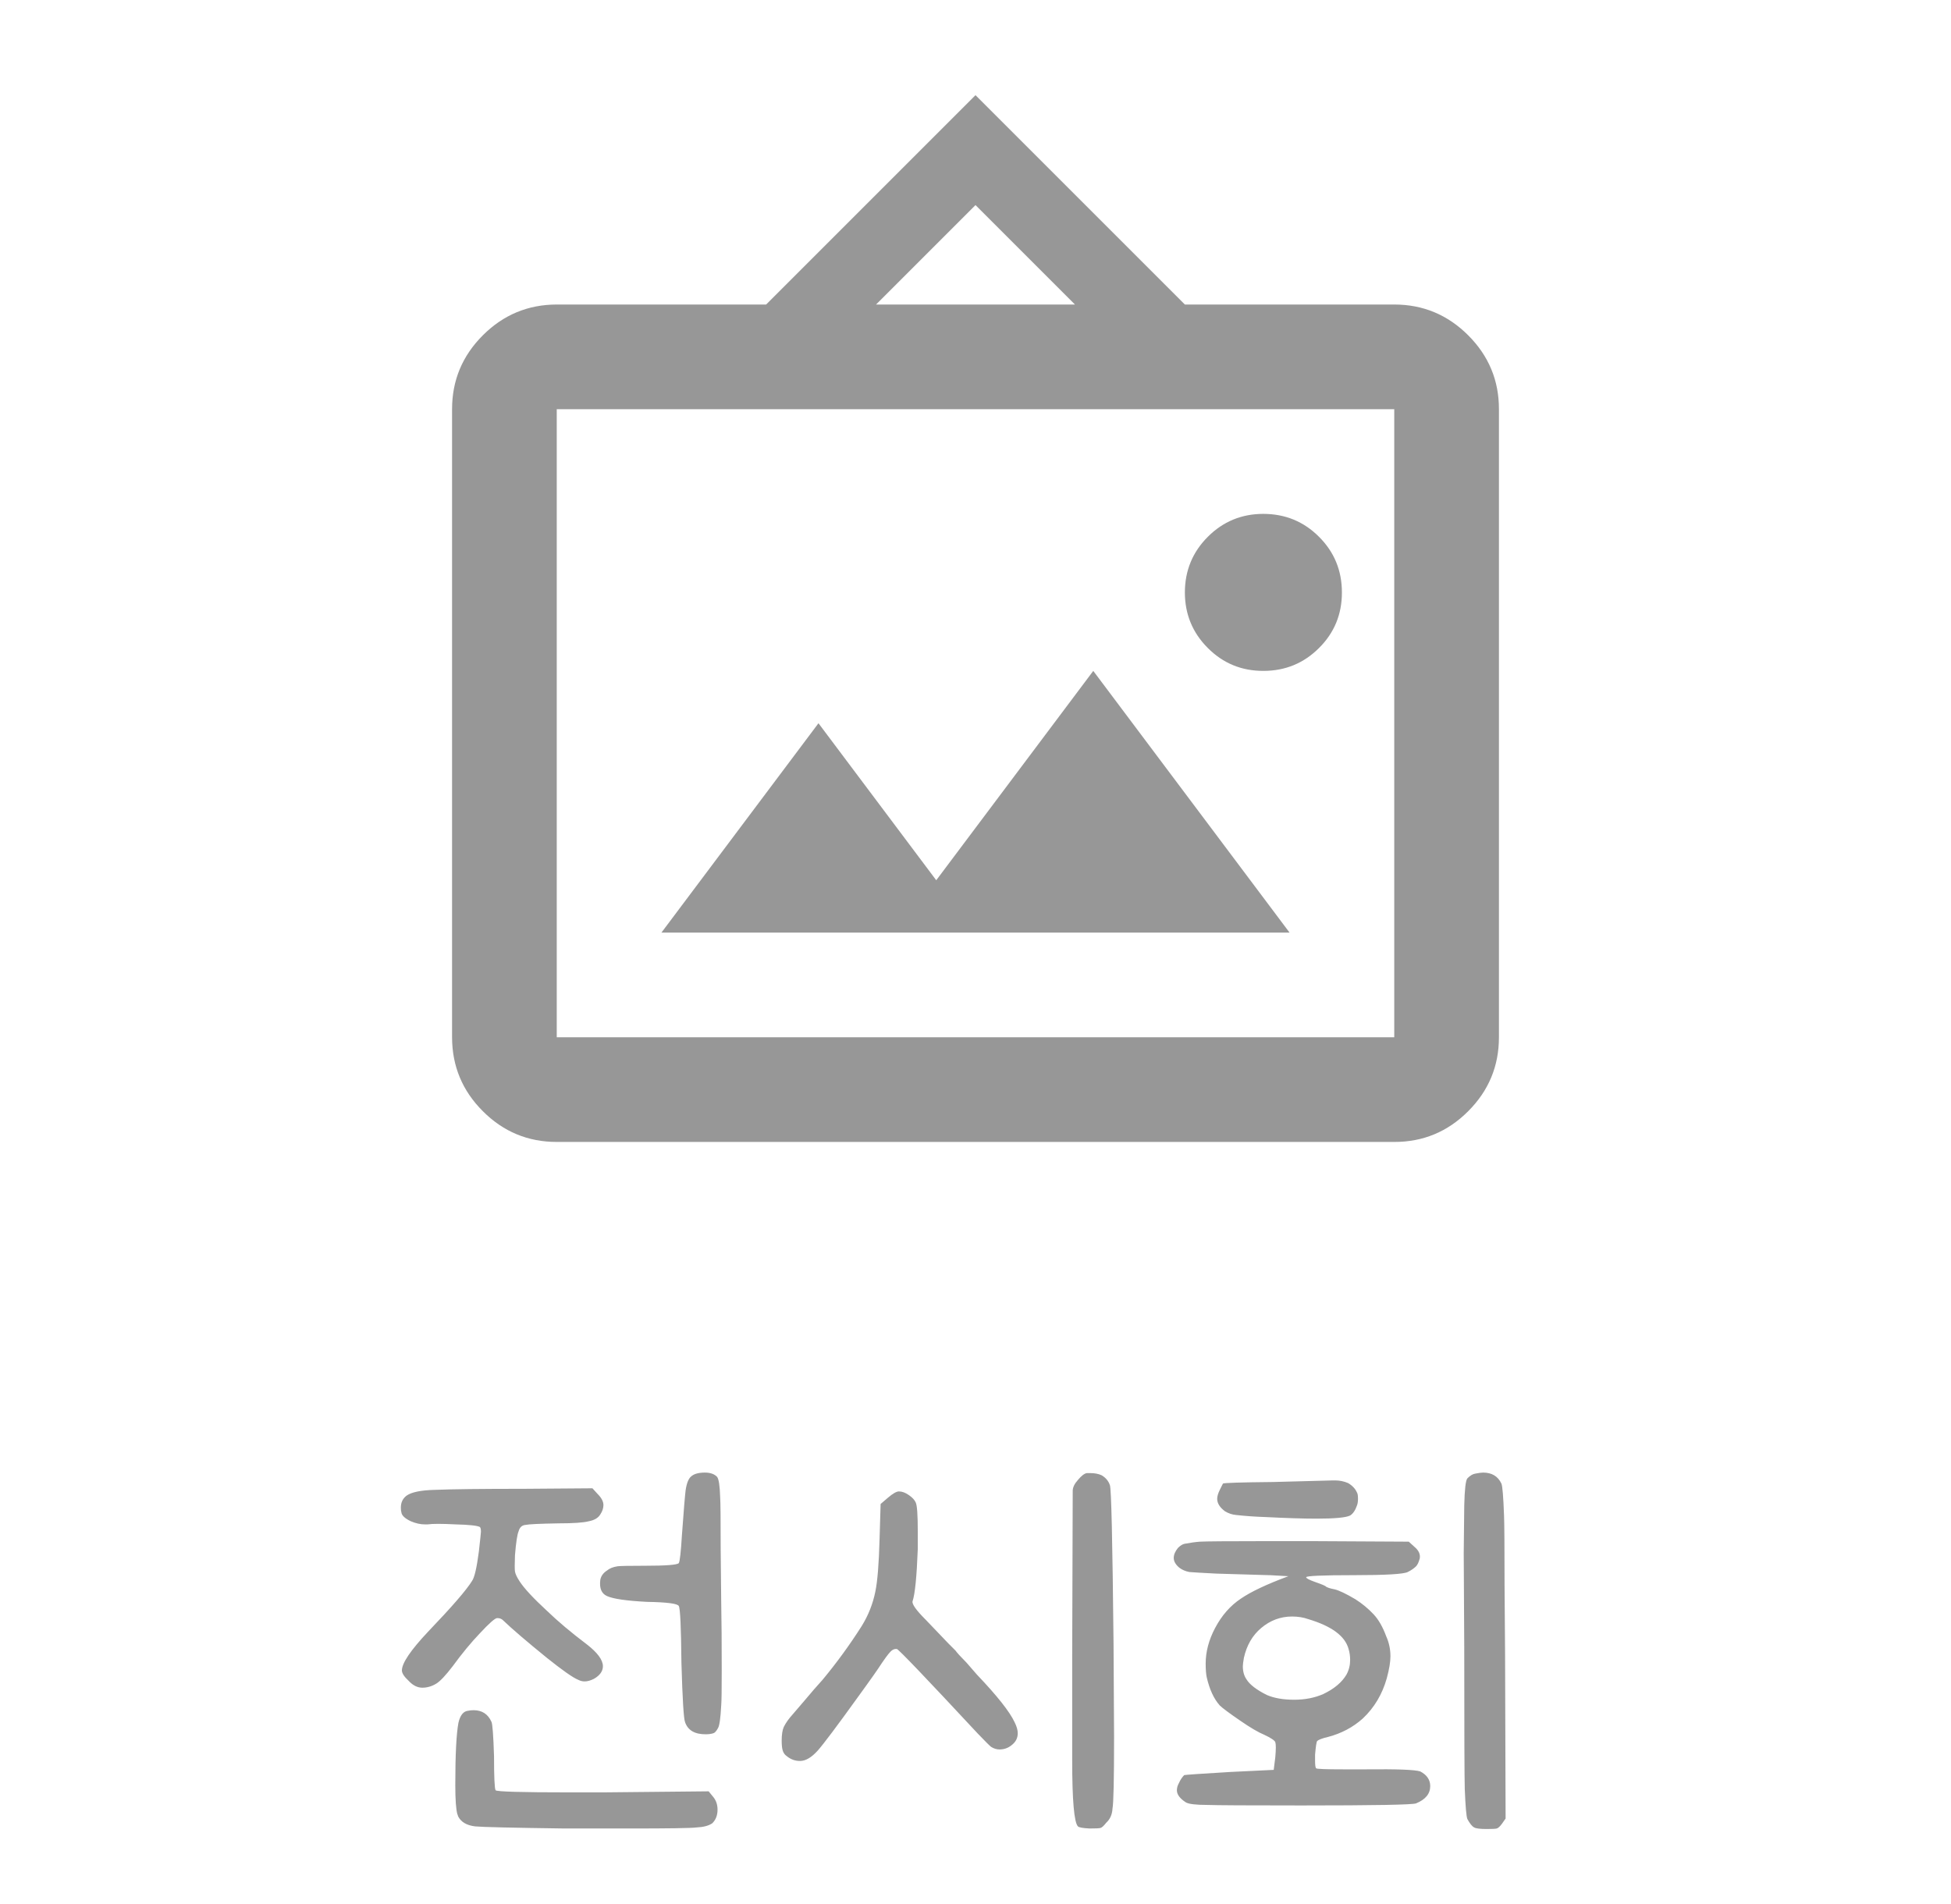
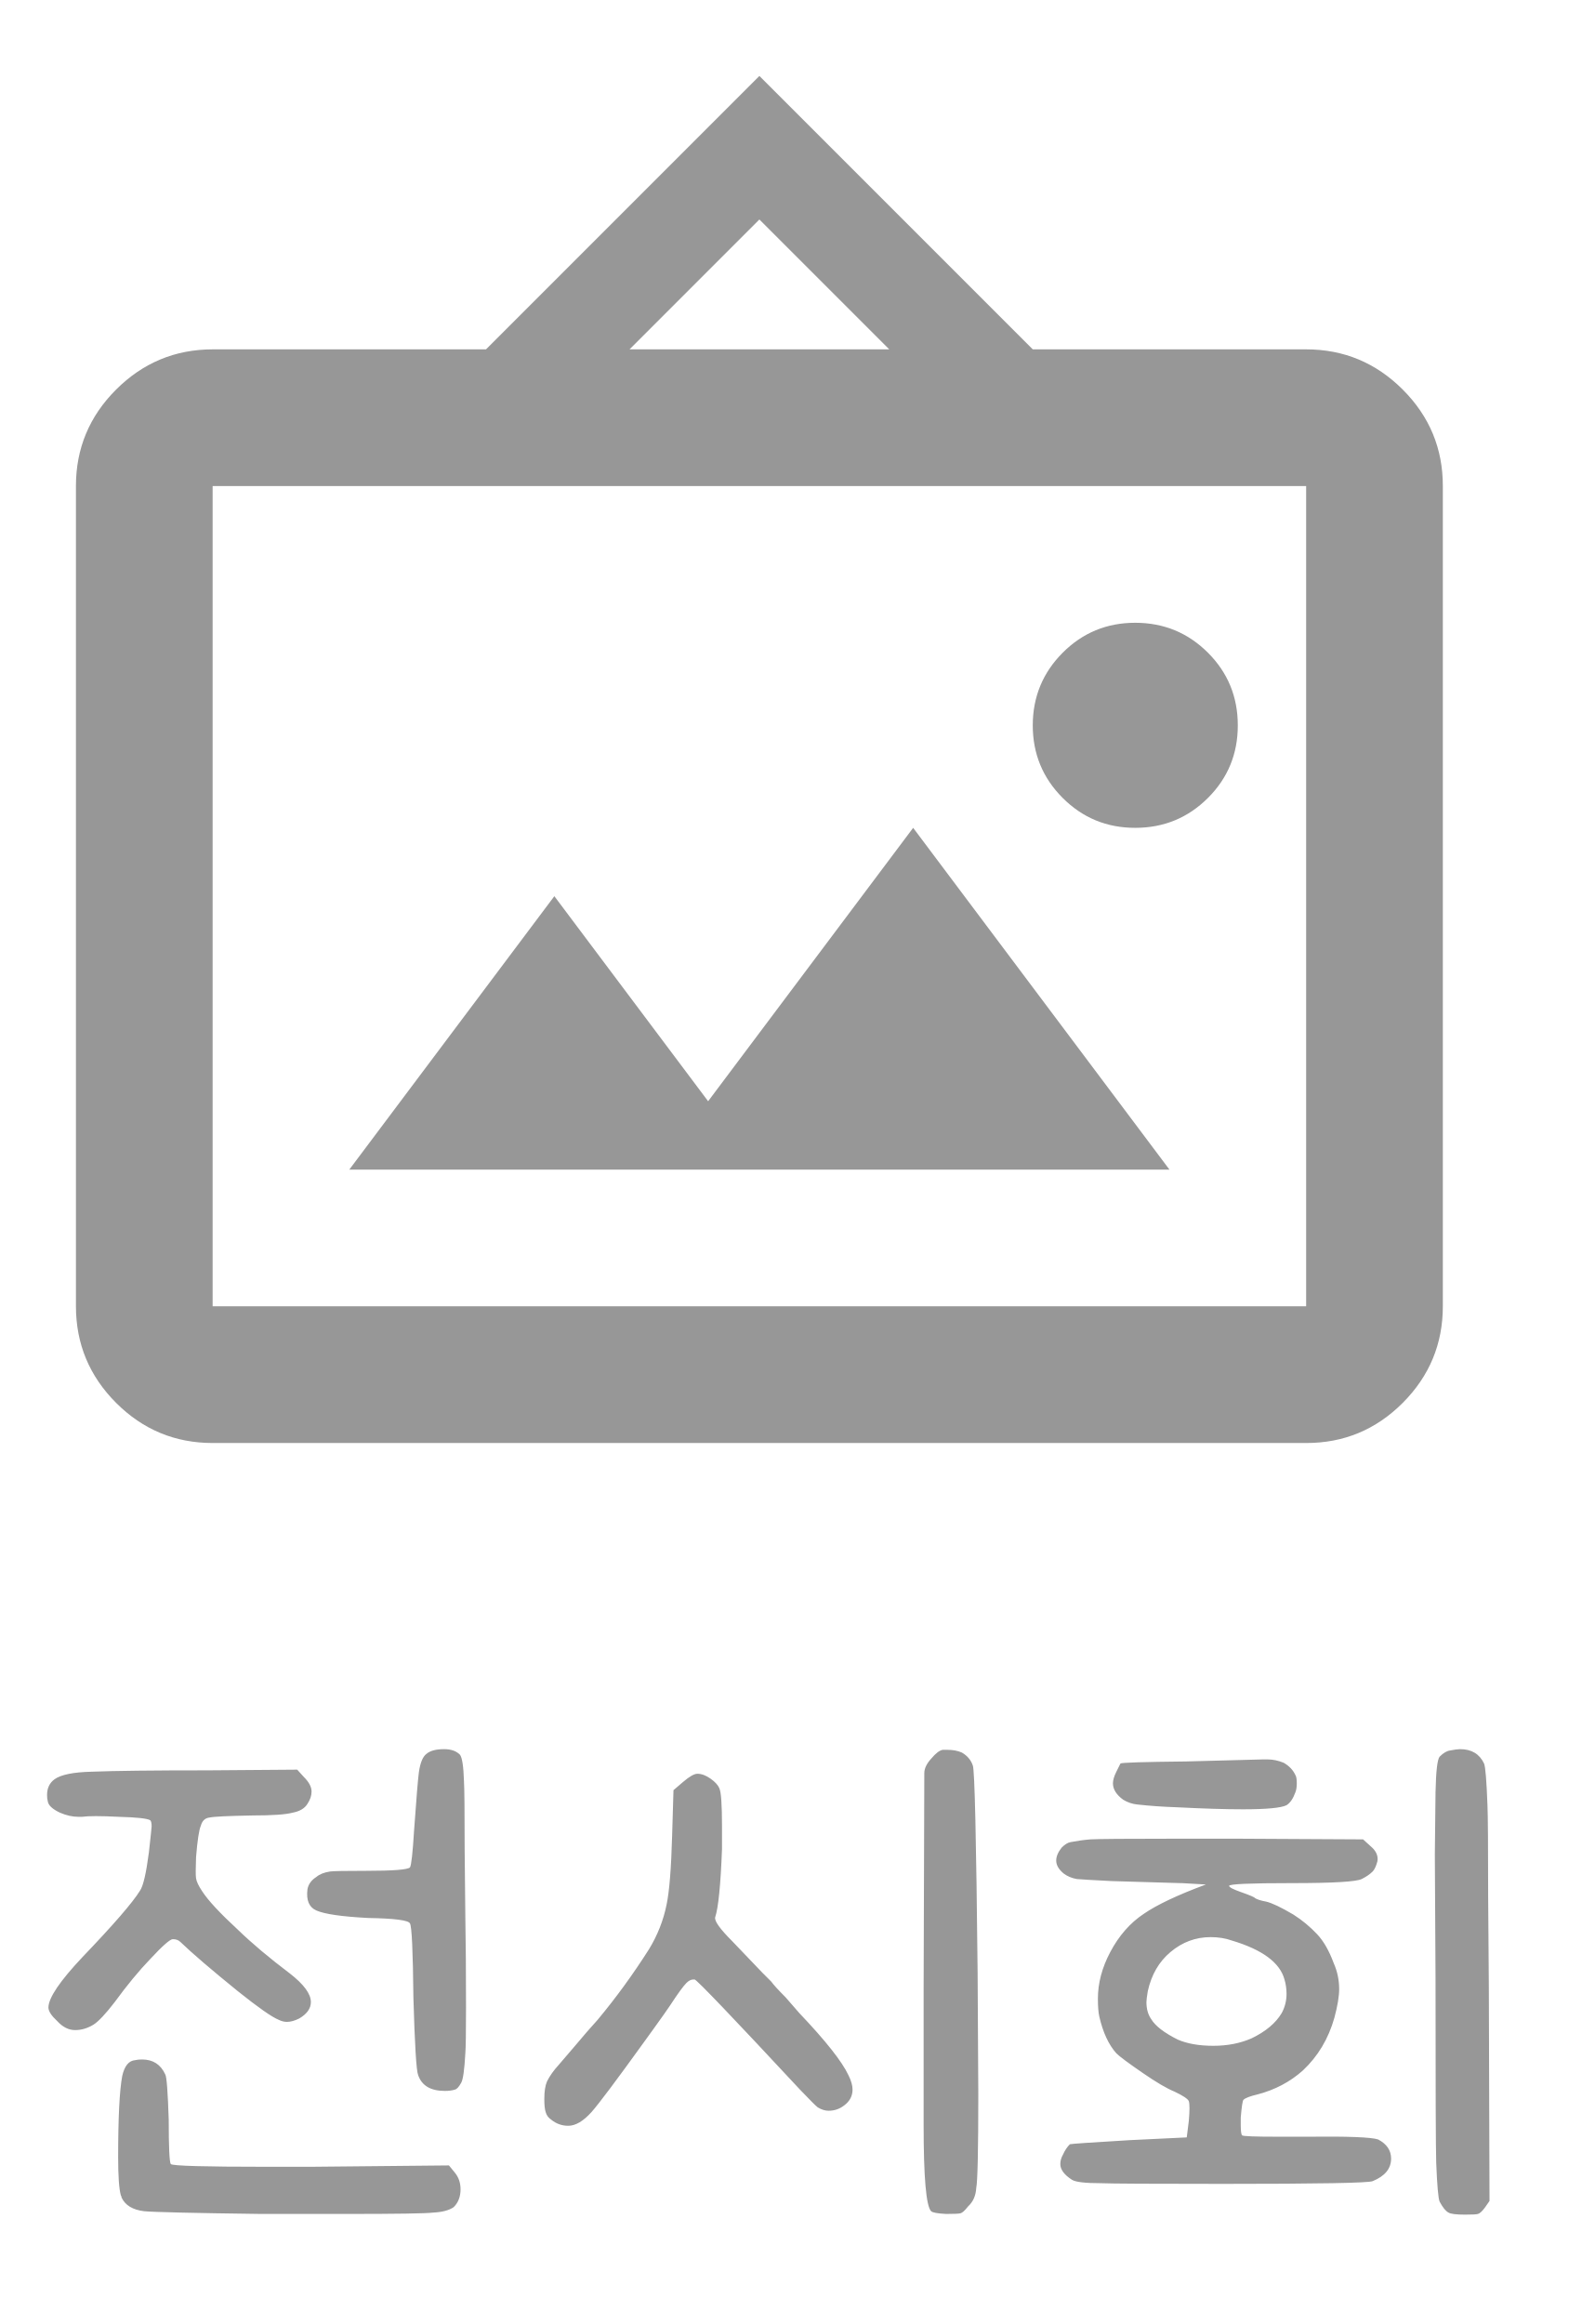
- <svg xmlns="http://www.w3.org/2000/svg" width="41" height="40" viewBox="0 0 41 40" fill="none">
-   <path d="M11.7 24C11.095 24 10.577 23.785 10.147 23.354C9.716 22.924 9.501 22.406 9.5 21.8V8.6C9.5 7.995 9.716 7.477 10.147 7.047C10.578 6.616 11.096 6.401 11.7 6.4H16.1L20.5 2L24.9 6.4H29.3C29.905 6.4 30.423 6.616 30.854 7.047C31.285 7.478 31.501 7.996 31.5 8.6V21.8C31.5 22.405 31.285 22.923 30.854 23.354C30.424 23.785 29.906 24.001 29.3 24H11.7ZM11.7 21.8H29.3V8.6H11.7V21.8ZM13.9 19.6H27.1L22.975 14.1L19.675 18.5L17.2 15.2L13.9 19.6ZM26.55 14.1C27.008 14.1 27.398 13.94 27.719 13.619C28.041 13.299 28.201 12.909 28.2 12.45C28.2 11.992 28.04 11.602 27.719 11.282C27.399 10.961 27.009 10.801 26.55 10.8C26.092 10.8 25.702 10.961 25.382 11.282C25.061 11.603 24.901 11.992 24.9 12.45C24.9 12.908 25.061 13.298 25.382 13.619C25.703 13.941 26.092 14.101 26.55 14.1ZM18.41 6.4H22.59L20.5 4.31L18.41 6.4Z" fill="#979797" />
-   <path d="M14.529 31.026C14.588 30.975 14.683 30.949 14.815 30.949C14.925 30.949 15.01 30.978 15.068 31.037C15.105 31.081 15.127 31.224 15.134 31.466C15.142 31.576 15.145 31.943 15.145 32.566L15.156 33.655C15.164 34.058 15.167 34.542 15.167 35.107C15.167 35.51 15.164 35.756 15.156 35.844C15.142 36.108 15.12 36.266 15.09 36.317C15.054 36.383 15.021 36.42 14.991 36.427C14.947 36.442 14.892 36.449 14.826 36.449C14.599 36.449 14.456 36.365 14.397 36.196C14.368 36.13 14.342 35.712 14.32 34.942C14.313 34.201 14.295 33.805 14.265 33.754C14.243 33.703 14.02 33.673 13.594 33.666C13.169 33.644 12.89 33.604 12.758 33.545C12.641 33.494 12.593 33.38 12.615 33.204C12.63 33.123 12.678 33.057 12.758 33.006C12.81 32.962 12.883 32.933 12.978 32.918C13.03 32.911 13.224 32.907 13.561 32.907C13.994 32.907 14.229 32.889 14.265 32.852C14.287 32.815 14.309 32.617 14.331 32.258C14.368 31.745 14.394 31.433 14.408 31.323C14.43 31.169 14.471 31.07 14.529 31.026ZM8.435 31.785C8.428 31.763 8.424 31.73 8.424 31.686C8.424 31.576 8.465 31.492 8.545 31.433C8.648 31.36 8.846 31.319 9.139 31.312C9.506 31.297 10.129 31.29 11.009 31.29L12.45 31.279L12.56 31.4C12.641 31.481 12.681 31.558 12.681 31.631C12.681 31.697 12.659 31.763 12.615 31.829C12.571 31.902 12.491 31.95 12.373 31.972C12.263 32.001 12.051 32.016 11.735 32.016C11.339 32.023 11.108 32.034 11.042 32.049C10.969 32.056 10.921 32.1 10.899 32.181C10.87 32.247 10.844 32.416 10.822 32.687C10.815 32.87 10.815 32.984 10.822 33.028C10.83 33.079 10.863 33.149 10.921 33.237C11.017 33.384 11.207 33.589 11.493 33.853C11.721 34.073 11.999 34.308 12.329 34.557C12.557 34.733 12.67 34.887 12.67 35.019C12.67 35.122 12.608 35.21 12.483 35.283C12.41 35.32 12.344 35.338 12.285 35.338C12.241 35.338 12.197 35.327 12.153 35.305C12.043 35.261 11.823 35.107 11.493 34.843C11.068 34.498 10.76 34.234 10.569 34.051C10.54 34.022 10.5 34.007 10.448 34.007C10.404 34.007 10.283 34.113 10.085 34.326C9.902 34.517 9.711 34.748 9.513 35.019C9.367 35.21 9.253 35.331 9.172 35.382C9.077 35.441 8.978 35.47 8.875 35.47C8.773 35.47 8.677 35.422 8.589 35.327C8.494 35.239 8.446 35.166 8.446 35.107C8.446 34.953 8.63 34.682 8.996 34.293C9.495 33.772 9.803 33.417 9.92 33.226C9.972 33.153 10.019 32.947 10.063 32.61C10.093 32.346 10.107 32.207 10.107 32.192C10.107 32.141 10.1 32.108 10.085 32.093C10.034 32.064 9.865 32.045 9.579 32.038C9.286 32.023 9.088 32.023 8.985 32.038H8.93C8.835 32.038 8.736 32.016 8.633 31.972C8.509 31.913 8.443 31.851 8.435 31.785ZM9.568 37.516C9.568 36.878 9.59 36.442 9.634 36.207C9.671 36.046 9.741 35.961 9.843 35.954C9.873 35.947 9.909 35.943 9.953 35.943C10.129 35.943 10.254 36.024 10.327 36.185C10.349 36.222 10.368 36.464 10.382 36.911C10.382 37.351 10.393 37.589 10.415 37.626C10.445 37.655 10.958 37.67 11.955 37.67H12.67L14.892 37.648L14.991 37.769C15.05 37.842 15.079 37.93 15.079 38.033C15.079 38.15 15.043 38.246 14.969 38.319C14.896 38.37 14.786 38.4 14.639 38.407C14.522 38.422 14.053 38.429 13.231 38.429H12.142H11.867C10.767 38.414 10.14 38.4 9.986 38.385C9.803 38.363 9.682 38.29 9.623 38.165C9.623 38.15 9.62 38.139 9.612 38.132C9.583 38.029 9.568 37.824 9.568 37.516ZM22.917 30.96C23.005 30.96 23.082 30.975 23.148 31.004C23.236 31.055 23.295 31.125 23.324 31.213C23.354 31.279 23.379 32.39 23.401 34.546L23.412 36.504C23.412 37.399 23.401 37.901 23.379 38.011C23.372 38.136 23.328 38.235 23.247 38.308C23.196 38.374 23.155 38.411 23.126 38.418C23.104 38.425 23.027 38.429 22.895 38.429C22.756 38.422 22.675 38.407 22.653 38.385C22.573 38.304 22.532 37.842 22.532 36.999V34.799L22.543 31.334C22.543 31.261 22.58 31.184 22.653 31.103C22.727 31.015 22.789 30.967 22.84 30.96H22.917ZM16.427 36.581C16.427 36.456 16.442 36.361 16.471 36.295C16.515 36.207 16.578 36.119 16.658 36.031L16.922 35.723L17.109 35.503L17.285 35.305C17.578 34.953 17.854 34.575 18.11 34.172C18.25 33.945 18.345 33.703 18.396 33.446C18.44 33.233 18.47 32.867 18.484 32.346L18.506 31.609L18.66 31.477C18.763 31.389 18.84 31.345 18.891 31.345C18.957 31.345 19.027 31.371 19.1 31.422C19.174 31.473 19.221 31.525 19.243 31.576C19.273 31.635 19.287 31.84 19.287 32.192V32.555C19.265 33.134 19.229 33.501 19.177 33.655C19.163 33.714 19.254 33.842 19.452 34.04L19.936 34.546L20.079 34.689C20.116 34.74 20.193 34.825 20.31 34.942L20.53 35.195C20.956 35.642 21.22 35.976 21.322 36.196C21.366 36.284 21.388 36.361 21.388 36.427C21.388 36.53 21.344 36.614 21.256 36.68C21.183 36.739 21.099 36.768 21.003 36.768C20.945 36.768 20.886 36.75 20.827 36.713C20.798 36.691 20.703 36.596 20.541 36.427C19.456 35.261 18.891 34.671 18.847 34.656H18.825C18.788 34.656 18.752 34.674 18.715 34.711C18.664 34.762 18.576 34.883 18.451 35.074L18.352 35.217L18.187 35.448L18.044 35.646C17.59 36.277 17.303 36.658 17.186 36.79C17.054 36.937 16.93 37.01 16.812 37.01C16.709 37.01 16.618 36.977 16.537 36.911C16.493 36.882 16.464 36.841 16.449 36.79C16.434 36.746 16.427 36.676 16.427 36.581ZM31.002 30.971C31.076 30.956 31.131 30.949 31.167 30.949C31.351 30.949 31.479 31.026 31.552 31.18C31.574 31.231 31.593 31.455 31.607 31.851C31.614 32.012 31.618 32.5 31.618 33.314L31.629 34.777L31.64 38.22L31.563 38.33C31.519 38.389 31.483 38.422 31.453 38.429C31.431 38.436 31.361 38.44 31.244 38.44C31.105 38.44 31.017 38.429 30.98 38.407C30.936 38.385 30.889 38.326 30.837 38.231C30.815 38.18 30.797 37.971 30.782 37.604C30.775 37.377 30.771 36.383 30.771 34.623L30.76 32.643L30.771 31.642C30.779 31.305 30.8 31.114 30.837 31.07C30.896 31.011 30.951 30.978 31.002 30.971ZM24.754 32.533C24.805 32.482 24.853 32.452 24.897 32.445C25.015 32.423 25.121 32.408 25.216 32.401C25.341 32.394 25.792 32.39 26.569 32.39H27.603L29.605 32.401L29.726 32.511C29.814 32.584 29.851 32.665 29.836 32.753C29.814 32.834 29.788 32.889 29.759 32.918C29.715 32.962 29.657 33.002 29.583 33.039C29.495 33.083 29.117 33.105 28.45 33.105C27.783 33.105 27.449 33.12 27.449 33.149C27.449 33.171 27.512 33.204 27.636 33.248C27.783 33.299 27.86 33.332 27.867 33.347C27.904 33.369 27.962 33.387 28.043 33.402C28.139 33.424 28.285 33.494 28.483 33.611C28.622 33.699 28.751 33.805 28.868 33.93C28.971 34.04 29.059 34.194 29.132 34.392C29.191 34.524 29.22 34.663 29.22 34.81C29.22 34.927 29.195 35.081 29.143 35.272C29.048 35.609 28.879 35.892 28.637 36.119C28.432 36.302 28.19 36.431 27.911 36.504C27.787 36.533 27.709 36.563 27.68 36.592C27.666 36.607 27.651 36.702 27.636 36.878V36.999C27.636 37.094 27.643 37.149 27.658 37.164C27.673 37.179 27.863 37.186 28.23 37.186H28.703C29.356 37.179 29.737 37.193 29.847 37.23C29.986 37.303 30.056 37.406 30.056 37.538C30.056 37.699 29.957 37.82 29.759 37.901C29.693 37.93 28.89 37.945 27.35 37.945C26.206 37.945 25.55 37.941 25.381 37.934C25.132 37.934 24.978 37.916 24.919 37.879C24.794 37.798 24.732 37.714 24.732 37.626C24.732 37.575 24.747 37.523 24.776 37.472C24.805 37.406 24.842 37.351 24.886 37.307C24.916 37.3 25.238 37.278 25.854 37.241L26.767 37.197L26.8 36.933C26.815 36.764 26.815 36.658 26.8 36.614C26.785 36.577 26.709 36.526 26.569 36.46C26.445 36.409 26.276 36.31 26.063 36.163C25.828 36.002 25.686 35.895 25.634 35.844C25.509 35.705 25.418 35.507 25.359 35.25C25.345 35.184 25.337 35.089 25.337 34.964C25.337 34.715 25.403 34.465 25.535 34.216C25.674 33.952 25.854 33.747 26.074 33.6C26.287 33.453 26.62 33.296 27.075 33.127L26.69 33.105H26.668L25.557 33.072C25.264 33.057 25.077 33.046 24.996 33.039C24.916 33.024 24.846 32.995 24.787 32.951C24.706 32.885 24.666 32.815 24.666 32.742C24.666 32.676 24.695 32.606 24.754 32.533ZM25.7 31.18C25.715 31.165 26.067 31.154 26.756 31.147L27.999 31.114H28.065C28.153 31.114 28.241 31.132 28.329 31.169C28.417 31.22 28.48 31.286 28.516 31.367C28.531 31.389 28.538 31.433 28.538 31.499C28.538 31.558 28.531 31.605 28.516 31.642C28.48 31.745 28.432 31.814 28.373 31.851C28.285 31.895 28.05 31.917 27.669 31.917C27.39 31.917 27.035 31.906 26.602 31.884C26.382 31.877 26.173 31.862 25.975 31.84C25.895 31.833 25.817 31.807 25.744 31.763C25.634 31.682 25.579 31.594 25.579 31.499C25.579 31.448 25.598 31.385 25.634 31.312L25.7 31.18ZM26.14 34.843C26.125 34.931 26.118 34.99 26.118 35.019C26.118 35.129 26.144 35.221 26.195 35.294C26.261 35.404 26.404 35.514 26.624 35.624C26.778 35.69 26.969 35.723 27.196 35.723C27.424 35.723 27.629 35.683 27.812 35.602C28.04 35.492 28.201 35.356 28.296 35.195C28.348 35.1 28.373 34.997 28.373 34.887C28.373 34.806 28.362 34.729 28.34 34.656C28.267 34.385 27.985 34.176 27.493 34.029C27.39 33.992 27.277 33.974 27.152 33.974C26.91 33.974 26.694 34.055 26.503 34.216C26.32 34.37 26.199 34.579 26.14 34.843Z" fill="#979797" />
+ <svg xmlns="http://www.w3.org/2000/svg" width="105" height="153" viewBox="0 0 105 153" fill="none">
+   <path d="M14 95C11.525 95 9.407 94.12 7.646 92.359C5.885 90.597 5.003 88.478 5 86V32C5 29.525 5.882 27.407 7.646 25.646C9.41 23.885 11.528 23.003 14 23H32L50 5L68 23H86C88.475 23 90.594 23.882 92.359 25.646C94.123 27.41 95.003 29.528 95 32V86C95 88.475 94.12 90.594 92.359 92.359C90.597 94.123 88.478 95.003 86 95H14ZM14 86H86V32H14V86ZM23 77H77L60.125 54.5L46.625 72.5L36.5 59L23 77ZM74.75 54.5C76.625 54.5 78.219 53.844 79.534 52.533C80.847 51.222 81.503 49.628 81.5 47.75C81.5 45.875 80.844 44.282 79.534 42.971C78.222 41.66 76.628 41.003 74.75 41C72.875 41 71.282 41.657 69.971 42.971C68.66 44.285 68.003 45.878 68 47.75C68 49.625 68.657 51.219 69.971 52.533C71.285 53.847 72.878 54.503 74.75 54.5ZM41.45 23H58.55L50 14.45L41.45 23Z" fill="#979797" />
+   <path d="M28.074 115.47C28.314 115.26 28.704 115.155 29.244 115.155C29.694 115.155 30.039 115.275 30.279 115.515C30.429 115.695 30.519 116.28 30.549 117.27C30.579 117.72 30.594 119.22 30.594 121.77L30.639 126.225C30.669 127.875 30.684 129.855 30.684 132.165C30.684 133.815 30.669 134.82 30.639 135.18C30.579 136.26 30.489 136.905 30.369 137.115C30.219 137.385 30.084 137.535 29.964 137.565C29.784 137.625 29.559 137.655 29.289 137.655C28.359 137.655 27.774 137.31 27.534 136.62C27.414 136.35 27.309 134.64 27.219 131.49C27.189 128.46 27.114 126.84 26.994 126.63C26.904 126.42 25.989 126.3 24.249 126.27C22.509 126.18 21.369 126.015 20.829 125.775C20.349 125.565 20.154 125.1 20.244 124.38C20.304 124.05 20.499 123.78 20.829 123.57C21.039 123.39 21.339 123.27 21.729 123.21C21.939 123.18 22.734 123.165 24.114 123.165C25.884 123.165 26.844 123.09 26.994 122.94C27.084 122.79 27.174 121.98 27.264 120.51C27.414 118.41 27.519 117.135 27.579 116.685C27.669 116.055 27.834 115.65 28.074 115.47ZM3.144 118.575C3.114 118.485 3.099 118.35 3.099 118.17C3.099 117.72 3.264 117.375 3.594 117.135C4.014 116.835 4.824 116.67 6.024 116.64C7.524 116.58 10.074 116.55 13.674 116.55L19.569 116.505L20.019 117C20.349 117.33 20.514 117.645 20.514 117.945C20.514 118.215 20.424 118.485 20.244 118.755C20.064 119.055 19.734 119.25 19.254 119.34C18.804 119.46 17.934 119.52 16.644 119.52C15.024 119.55 14.079 119.595 13.809 119.655C13.509 119.685 13.314 119.865 13.224 120.195C13.104 120.465 12.999 121.155 12.909 122.265C12.879 123.015 12.879 123.48 12.909 123.66C12.939 123.87 13.074 124.155 13.314 124.515C13.704 125.115 14.484 125.955 15.654 127.035C16.584 127.935 17.724 128.895 19.074 129.915C20.004 130.635 20.469 131.265 20.469 131.805C20.469 132.225 20.214 132.585 19.704 132.885C19.404 133.035 19.134 133.11 18.894 133.11C18.714 133.11 18.534 133.065 18.354 132.975C17.904 132.795 17.004 132.165 15.654 131.085C13.914 129.675 12.654 128.595 11.874 127.845C11.754 127.725 11.589 127.665 11.379 127.665C11.199 127.665 10.704 128.1 9.894 128.97C9.144 129.75 8.364 130.695 7.554 131.805C6.954 132.585 6.489 133.08 6.159 133.29C5.769 133.53 5.364 133.65 4.944 133.65C4.524 133.65 4.134 133.455 3.774 133.065C3.384 132.705 3.189 132.405 3.189 132.165C3.189 131.535 3.939 130.425 5.439 128.835C7.479 126.705 8.739 125.25 9.219 124.47C9.429 124.17 9.624 123.33 9.804 121.95C9.924 120.87 9.984 120.3 9.984 120.24C9.984 120.03 9.954 119.895 9.894 119.835C9.684 119.715 8.994 119.64 7.824 119.61C6.624 119.55 5.814 119.55 5.394 119.61H5.169C4.779 119.61 4.374 119.52 3.954 119.34C3.444 119.1 3.174 118.845 3.144 118.575ZM7.779 142.02C7.779 139.41 7.869 137.625 8.049 136.665C8.199 136.005 8.484 135.66 8.904 135.63C9.024 135.6 9.174 135.585 9.354 135.585C10.074 135.585 10.584 135.915 10.884 136.575C10.974 136.725 11.049 137.715 11.109 139.545C11.109 141.345 11.154 142.32 11.244 142.47C11.364 142.59 13.464 142.65 17.544 142.65H20.469L29.559 142.56L29.964 143.055C30.204 143.355 30.324 143.715 30.324 144.135C30.324 144.615 30.174 145.005 29.874 145.305C29.574 145.515 29.124 145.635 28.524 145.665C28.044 145.725 26.124 145.755 22.764 145.755H18.309H17.184C12.684 145.695 10.119 145.635 9.489 145.575C8.739 145.485 8.244 145.185 8.004 144.675C8.004 144.615 7.989 144.57 7.959 144.54C7.839 144.12 7.779 143.28 7.779 142.02ZM62.389 115.2C62.749 115.2 63.064 115.26 63.334 115.38C63.694 115.59 63.934 115.875 64.054 116.235C64.174 116.505 64.279 121.05 64.369 129.87L64.414 137.88C64.414 141.54 64.369 143.595 64.279 144.045C64.249 144.555 64.069 144.96 63.739 145.26C63.529 145.53 63.364 145.68 63.244 145.71C63.154 145.74 62.839 145.755 62.299 145.755C61.729 145.725 61.399 145.665 61.309 145.575C60.979 145.245 60.814 143.355 60.814 139.905V130.905L60.859 116.73C60.859 116.43 61.009 116.115 61.309 115.785C61.609 115.425 61.864 115.23 62.074 115.2H62.389ZM35.839 138.195C35.839 137.685 35.899 137.295 36.019 137.025C36.199 136.665 36.454 136.305 36.784 135.945L37.864 134.685L38.629 133.785L39.349 132.975C40.549 131.535 41.674 129.99 42.724 128.34C43.294 127.41 43.684 126.42 43.894 125.37C44.074 124.5 44.194 123 44.254 120.87L44.344 117.855L44.974 117.315C45.394 116.955 45.709 116.775 45.919 116.775C46.189 116.775 46.474 116.88 46.774 117.09C47.074 117.3 47.269 117.51 47.359 117.72C47.479 117.96 47.539 118.8 47.539 120.24V121.725C47.449 124.095 47.299 125.595 47.089 126.225C47.029 126.465 47.404 126.99 48.214 127.8L50.194 129.87L50.779 130.455C50.929 130.665 51.244 131.01 51.724 131.49L52.624 132.525C54.364 134.355 55.444 135.72 55.864 136.62C56.044 136.98 56.134 137.295 56.134 137.565C56.134 137.985 55.954 138.33 55.594 138.6C55.294 138.84 54.949 138.96 54.559 138.96C54.319 138.96 54.079 138.885 53.839 138.735C53.719 138.645 53.329 138.255 52.669 137.565C48.229 132.795 45.919 130.38 45.739 130.32H45.649C45.499 130.32 45.349 130.395 45.199 130.545C44.989 130.755 44.629 131.25 44.119 132.03L43.714 132.615L43.039 133.56L42.454 134.37C40.594 136.95 39.424 138.51 38.944 139.05C38.404 139.65 37.894 139.95 37.414 139.95C36.994 139.95 36.619 139.815 36.289 139.545C36.109 139.425 35.989 139.26 35.929 139.05C35.869 138.87 35.839 138.585 35.839 138.195ZM95.464 115.245C95.764 115.185 95.989 115.155 96.139 115.155C96.889 115.155 97.414 115.47 97.714 116.1C97.804 116.31 97.879 117.225 97.939 118.845C97.969 119.505 97.984 121.5 97.984 124.83L98.029 130.815L98.074 144.9L97.759 145.35C97.579 145.59 97.429 145.725 97.309 145.755C97.219 145.785 96.934 145.8 96.454 145.8C95.884 145.8 95.524 145.755 95.374 145.665C95.194 145.575 94.999 145.335 94.789 144.945C94.699 144.735 94.624 143.88 94.564 142.38C94.534 141.45 94.519 137.385 94.519 130.185L94.474 122.085L94.519 117.99C94.549 116.61 94.639 115.83 94.789 115.65C95.029 115.41 95.254 115.275 95.464 115.245ZM69.904 121.635C70.114 121.425 70.309 121.305 70.489 121.275C70.969 121.185 71.404 121.125 71.794 121.095C72.304 121.065 74.149 121.05 77.329 121.05H81.559L89.749 121.095L90.244 121.545C90.604 121.845 90.754 122.175 90.694 122.535C90.604 122.865 90.499 123.09 90.379 123.21C90.199 123.39 89.959 123.555 89.659 123.705C89.299 123.885 87.754 123.975 85.024 123.975C82.294 123.975 80.929 124.035 80.929 124.155C80.929 124.245 81.184 124.38 81.694 124.56C82.294 124.77 82.609 124.905 82.639 124.965C82.789 125.055 83.029 125.13 83.359 125.19C83.749 125.28 84.349 125.565 85.159 126.045C85.729 126.405 86.254 126.84 86.734 127.35C87.154 127.8 87.514 128.43 87.814 129.24C88.054 129.78 88.174 130.35 88.174 130.95C88.174 131.43 88.069 132.06 87.859 132.84C87.469 134.22 86.779 135.375 85.789 136.305C84.949 137.055 83.959 137.58 82.819 137.88C82.309 138 81.994 138.12 81.874 138.24C81.814 138.3 81.754 138.69 81.694 139.41V139.905C81.694 140.295 81.724 140.52 81.784 140.58C81.844 140.64 82.624 140.67 84.124 140.67H86.059C88.729 140.64 90.289 140.7 90.739 140.85C91.309 141.15 91.594 141.57 91.594 142.11C91.594 142.77 91.189 143.265 90.379 143.595C90.109 143.715 86.824 143.775 80.524 143.775C75.844 143.775 73.159 143.76 72.469 143.73C71.449 143.73 70.819 143.655 70.579 143.505C70.069 143.175 69.814 142.83 69.814 142.47C69.814 142.26 69.874 142.05 69.994 141.84C70.114 141.57 70.264 141.345 70.444 141.165C70.564 141.135 71.884 141.045 74.404 140.895L78.139 140.715L78.274 139.635C78.334 138.945 78.334 138.51 78.274 138.33C78.214 138.18 77.899 137.97 77.329 137.7C76.819 137.49 76.129 137.085 75.259 136.485C74.299 135.825 73.714 135.39 73.504 135.18C72.994 134.61 72.619 133.8 72.379 132.75C72.319 132.48 72.289 132.09 72.289 131.58C72.289 130.56 72.559 129.54 73.099 128.52C73.669 127.44 74.404 126.6 75.304 126C76.174 125.4 77.539 124.755 79.399 124.065L77.824 123.975H77.734L73.189 123.84C71.989 123.78 71.224 123.735 70.894 123.705C70.564 123.645 70.279 123.525 70.039 123.345C69.709 123.075 69.544 122.79 69.544 122.49C69.544 122.22 69.664 121.935 69.904 121.635ZM73.774 116.1C73.834 116.04 75.274 115.995 78.094 115.965L83.179 115.83H83.449C83.809 115.83 84.169 115.905 84.529 116.055C84.889 116.265 85.144 116.535 85.294 116.865C85.354 116.955 85.384 117.135 85.384 117.405C85.384 117.645 85.354 117.84 85.294 117.99C85.144 118.41 84.949 118.695 84.709 118.845C84.349 119.025 83.389 119.115 81.829 119.115C80.689 119.115 79.234 119.07 77.464 118.98C76.564 118.95 75.709 118.89 74.899 118.8C74.569 118.77 74.254 118.665 73.954 118.485C73.504 118.155 73.279 117.795 73.279 117.405C73.279 117.195 73.354 116.94 73.504 116.64L73.774 116.1ZM75.574 131.085C75.514 131.445 75.484 131.685 75.484 131.805C75.484 132.255 75.589 132.63 75.799 132.93C76.069 133.38 76.654 133.83 77.554 134.28C78.184 134.55 78.964 134.685 79.894 134.685C80.824 134.685 81.664 134.52 82.414 134.19C83.344 133.74 84.004 133.185 84.394 132.525C84.604 132.135 84.709 131.715 84.709 131.265C84.709 130.935 84.664 130.62 84.574 130.32C84.274 129.21 83.119 128.355 81.109 127.755C80.689 127.605 80.224 127.53 79.714 127.53C78.724 127.53 77.839 127.86 77.059 128.52C76.309 129.15 75.814 130.005 75.574 131.085Z" fill="#979797" />
</svg>
